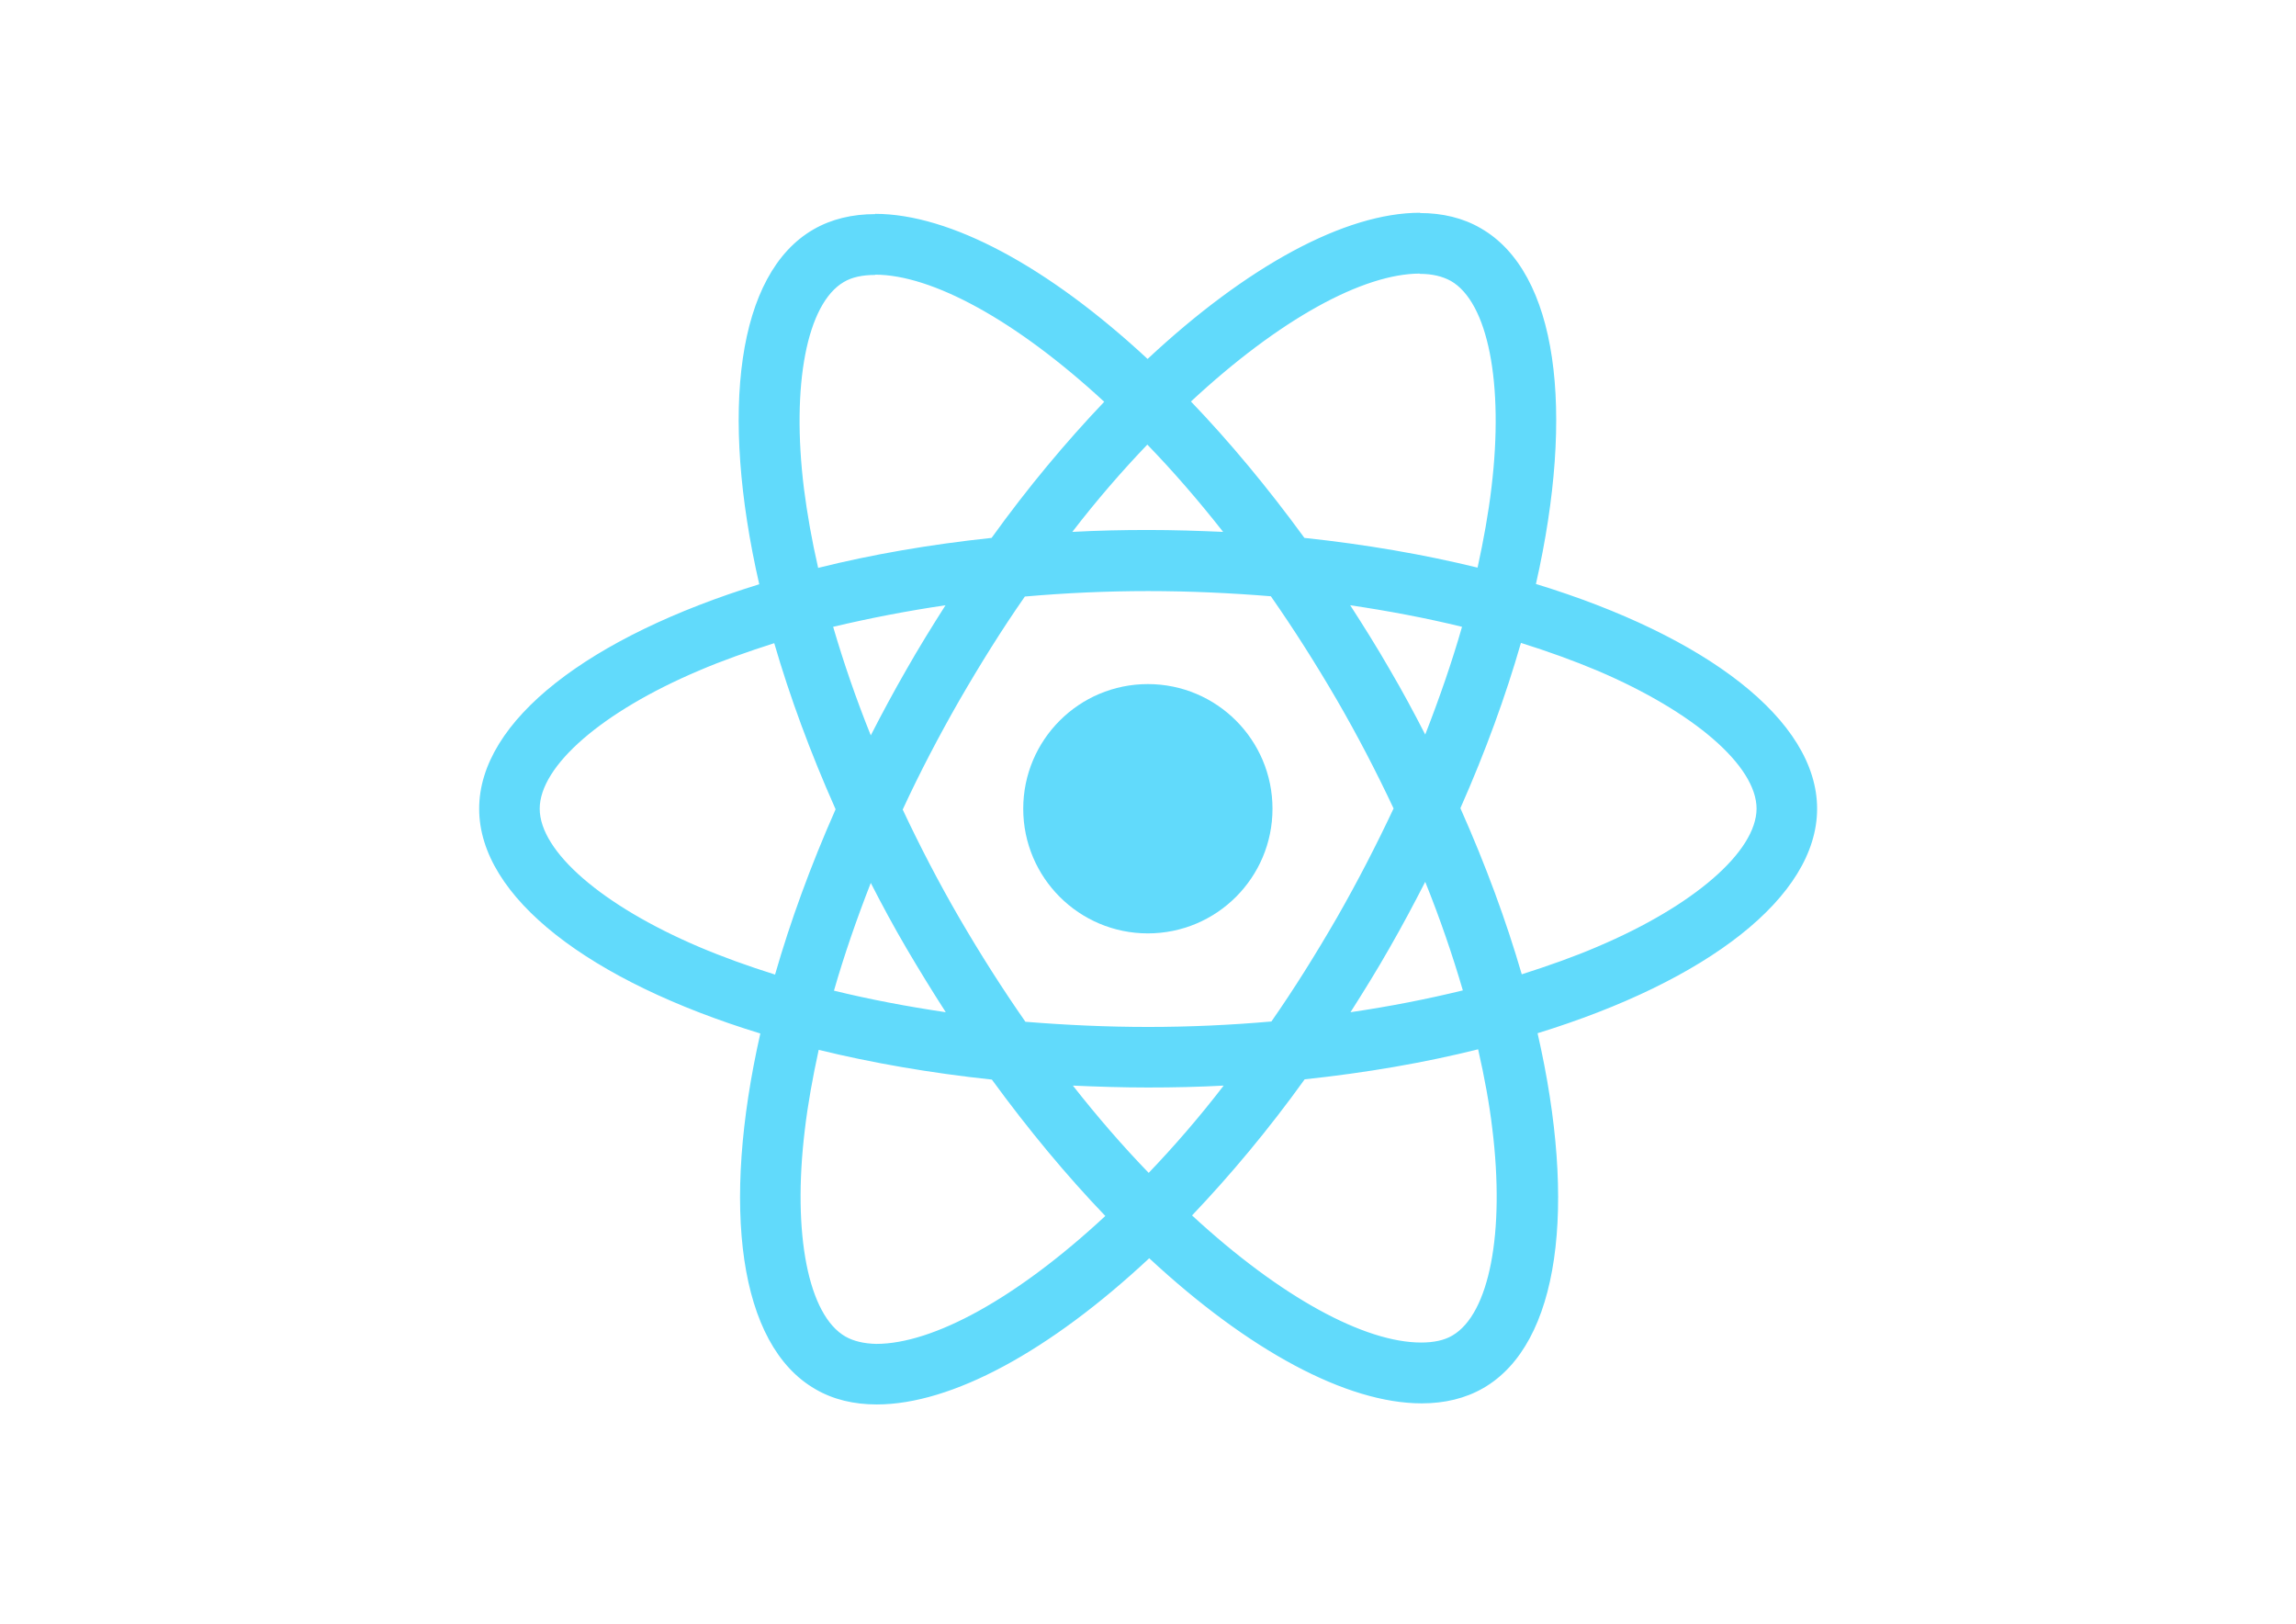
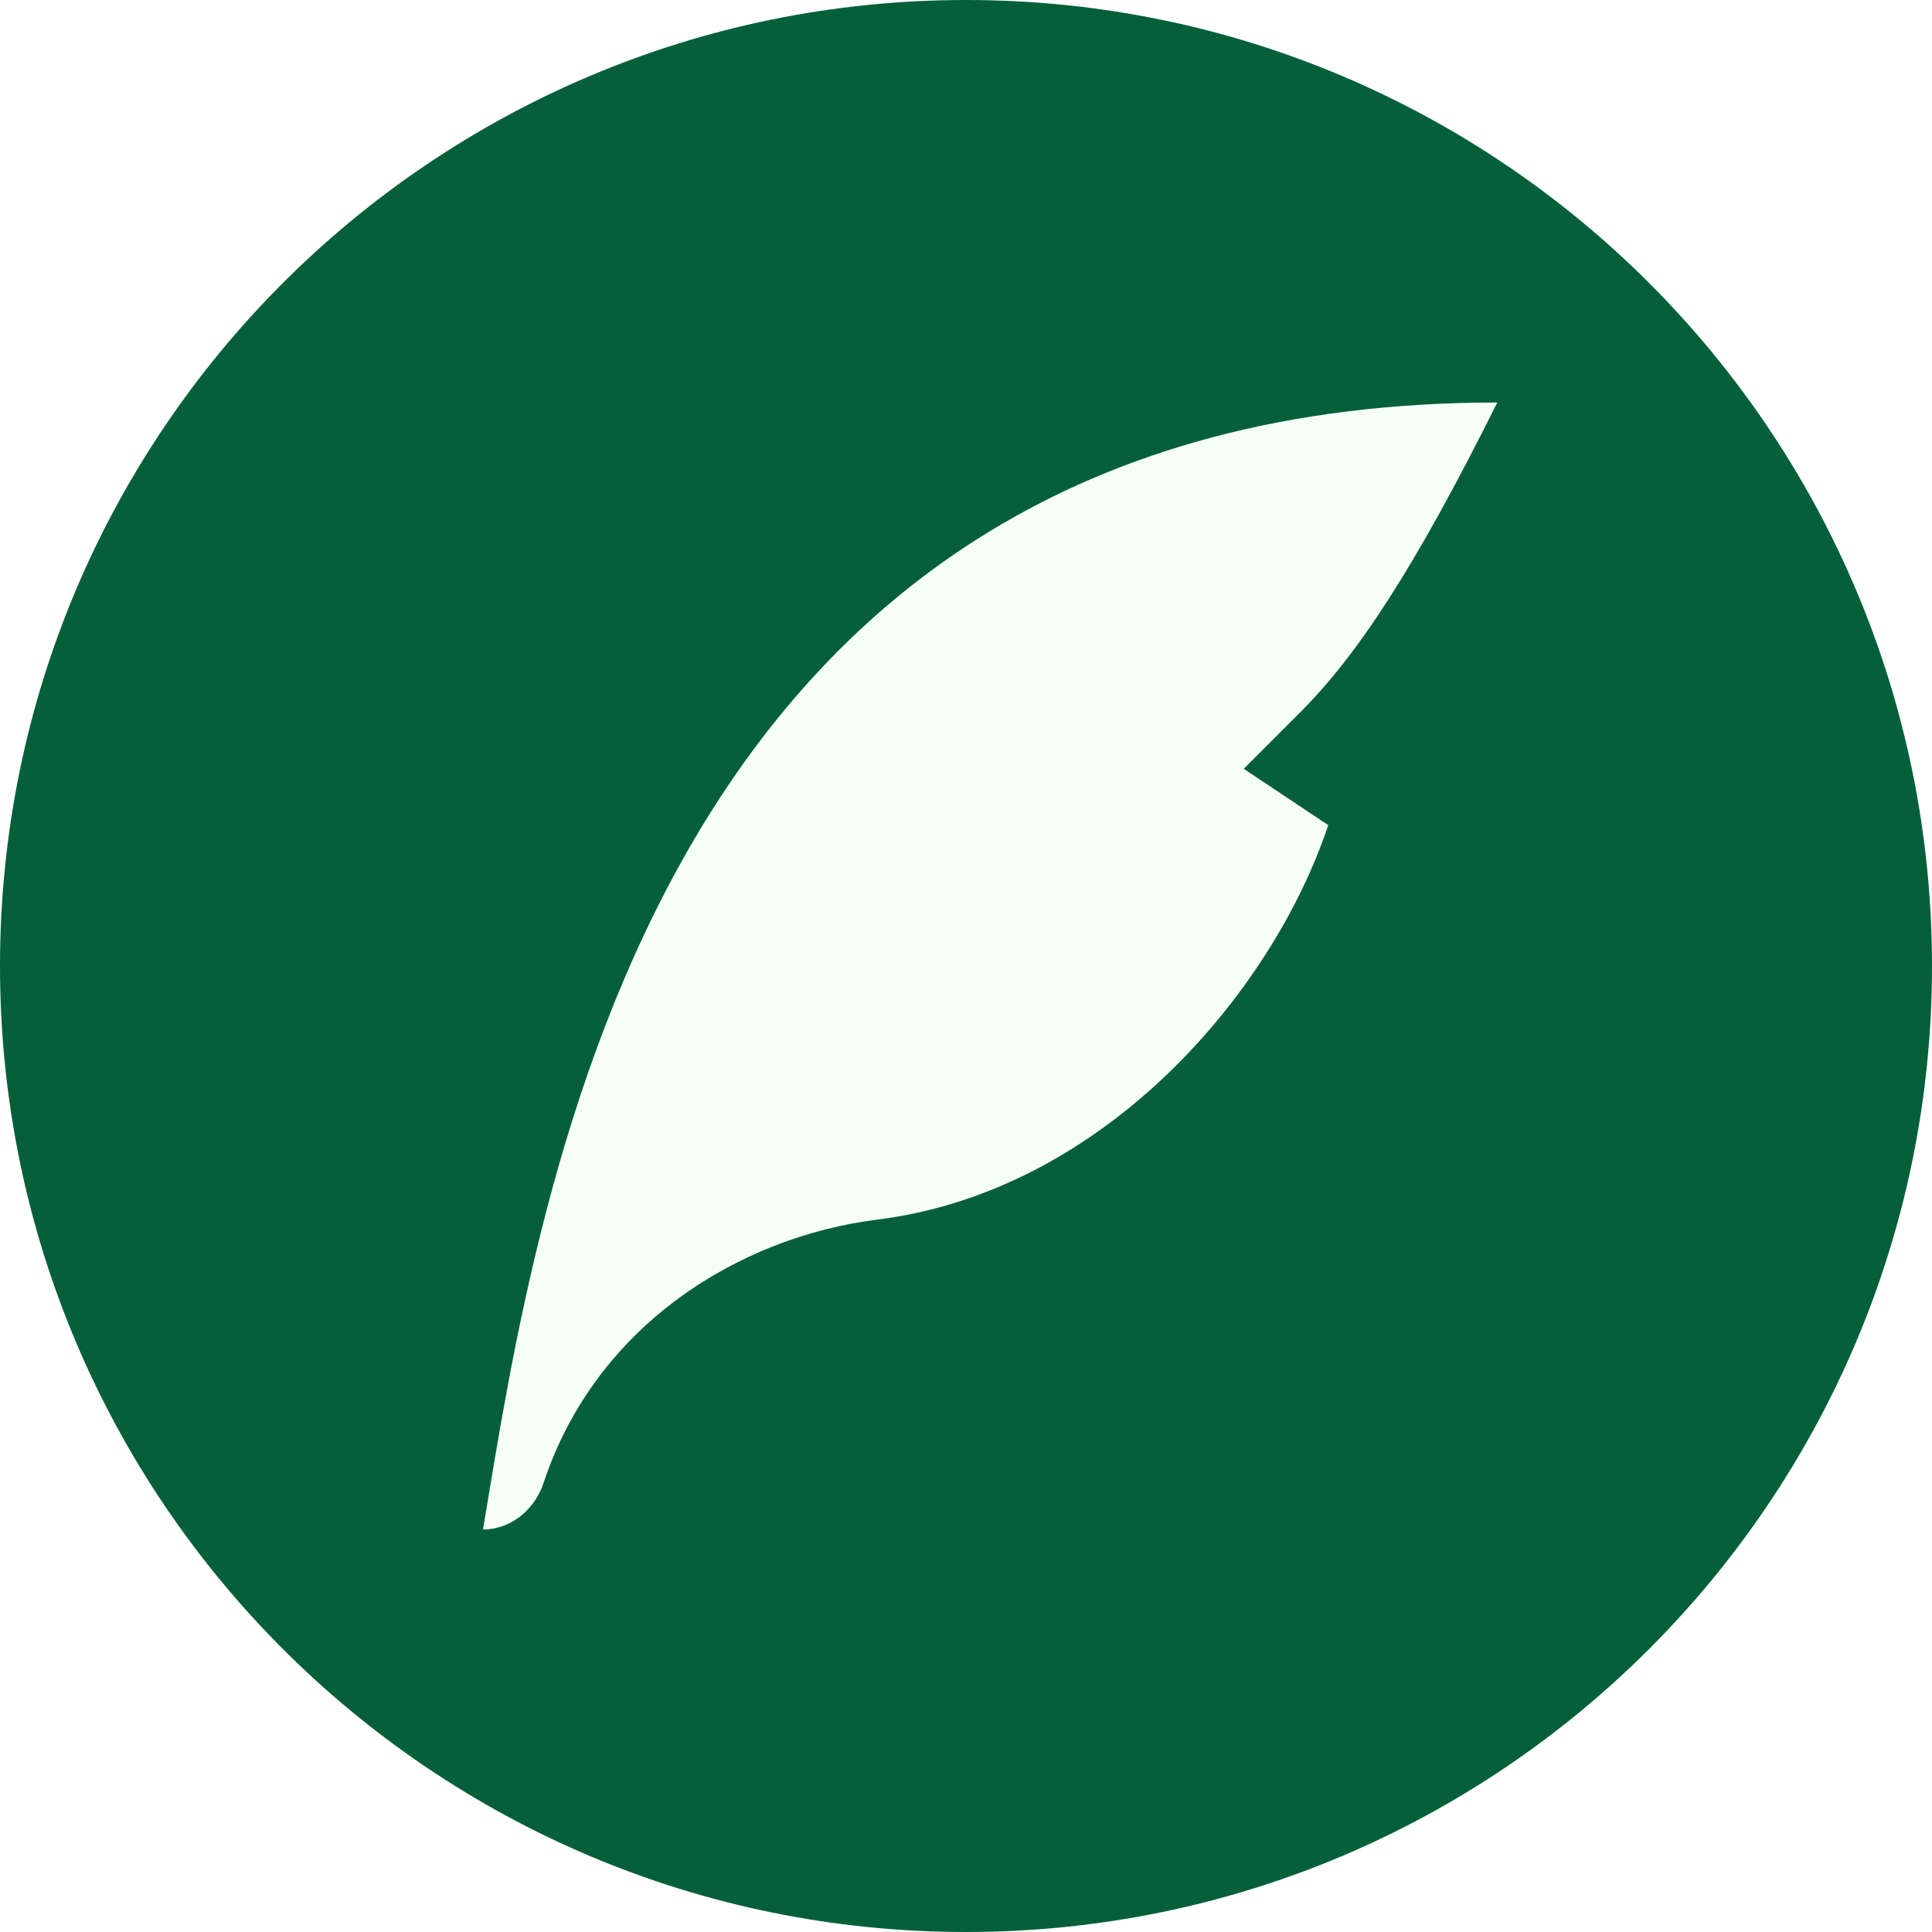
- <svg xmlns="http://www.w3.org/2000/svg" viewBox="0 0 841.9 595.3">
-   <g fill="#61DAFB">
-     <path d="M666.3 296.5c0-32.5-40.7-63.3-103.1-82.4 14.4-63.6 8-114.2-20.2-130.4-6.5-3.8-14.1-5.6-22.4-5.6v22.3c4.6 0 8.3.9 11.4 2.6 13.6 7.8 19.5 37.5 14.9 75.7-1.1 9.4-2.9 19.3-5.1 29.4-19.6-4.8-41-8.5-63.5-10.9-13.5-18.5-27.5-35.3-41.6-50 32.6-30.3 63.2-46.9 84-46.9V78c-27.5 0-63.5 19.6-99.9 53.6-36.4-33.8-72.4-53.2-99.9-53.2v22.3c20.7 0 51.4 16.5 84 46.6-14 14.7-28 31.4-41.3 49.9-22.6 2.4-44 6.1-63.6 11-2.3-10-4-19.7-5.2-29-4.7-38.2 1.1-67.9 14.6-75.8 3-1.8 6.9-2.6 11.5-2.6V78.5c-8.4 0-16 1.8-22.6 5.6-28.1 16.2-34.4 66.7-19.9 130.1-62.2 19.2-102.7 49.9-102.7 82.3 0 32.5 40.7 63.3 103.1 82.4-14.4 63.6-8 114.2 20.2 130.4 6.5 3.8 14.1 5.6 22.5 5.6 27.5 0 63.5-19.6 99.9-53.6 36.4 33.8 72.4 53.2 99.9 53.2 8.4 0 16-1.8 22.6-5.6 28.1-16.2 34.4-66.7 19.9-130.1 62-19.1 102.5-49.9 102.5-82.3zm-130.2-66.7c-3.7 12.9-8.3 26.2-13.5 39.5-4.1-8-8.4-16-13.1-24-4.6-8-9.5-15.8-14.4-23.4 14.2 2.1 27.9 4.7 41 7.9zm-45.8 106.5c-7.8 13.5-15.8 26.3-24.1 38.2-14.9 1.3-30 2-45.2 2-15.1 0-30.2-.7-45-1.9-8.3-11.9-16.4-24.6-24.2-38-7.6-13.1-14.5-26.4-20.8-39.8 6.2-13.4 13.2-26.8 20.7-39.9 7.8-13.5 15.8-26.3 24.1-38.2 14.9-1.3 30-2 45.2-2 15.1 0 30.2.7 45 1.9 8.3 11.9 16.4 24.6 24.2 38 7.6 13.1 14.5 26.4 20.8 39.8-6.3 13.4-13.2 26.8-20.7 39.9zm32.3-13c5.4 13.4 10 26.8 13.8 39.8-13.1 3.2-26.9 5.9-41.2 8 4.9-7.7 9.8-15.6 14.4-23.7 4.6-8 8.9-16.1 13-24.1zM421.2 430c-9.3-9.6-18.6-20.3-27.8-32 9 .4 18.2.7 27.5.7 9.4 0 18.7-.2 27.8-.7-9 11.7-18.3 22.4-27.5 32zm-74.4-58.9c-14.2-2.1-27.9-4.7-41-7.9 3.7-12.9 8.3-26.2 13.5-39.5 4.1 8 8.4 16 13.1 24 4.7 8 9.5 15.8 14.4 23.4zM420.7 163c9.3 9.6 18.6 20.3 27.8 32-9-.4-18.2-.7-27.5-.7-9.4 0-18.7.2-27.8.7 9-11.7 18.3-22.4 27.5-32zm-74 58.9c-4.9 7.7-9.8 15.6-14.4 23.7-4.6 8-8.9 16-13 24-5.4-13.4-10-26.8-13.8-39.8 13.1-3.1 26.9-5.8 41.2-7.9zm-90.5 125.2c-35.4-15.1-58.3-34.9-58.3-50.6 0-15.7 22.9-35.6 58.3-50.6 8.6-3.7 18-7 27.7-10.1 5.7 19.6 13.2 40 22.5 60.9-9.2 20.8-16.6 41.1-22.2 60.6-9.9-3.1-19.3-6.5-28-10.2zM310 490c-13.6-7.8-19.5-37.5-14.9-75.7 1.1-9.4 2.9-19.3 5.1-29.4 19.6 4.8 41 8.5 63.5 10.9 13.5 18.5 27.5 35.3 41.6 50-32.6 30.3-63.2 46.9-84 46.9-4.5-.1-8.3-1-11.3-2.7zm237.2-76.2c4.7 38.2-1.1 67.9-14.6 75.8-3 1.8-6.9 2.6-11.5 2.6-20.7 0-51.4-16.5-84-46.6 14-14.7 28-31.4 41.3-49.9 22.6-2.4 44-6.1 63.6-11 2.3 10.1 4.1 19.8 5.2 29.1zm38.5-66.7c-8.6 3.7-18 7-27.7 10.1-5.7-19.6-13.2-40-22.5-60.9 9.2-20.8 16.6-41.1 22.2-60.6 9.9 3.1 19.3 6.5 28.1 10.2 35.4 15.1 58.3 34.9 58.3 50.6-.1 15.7-23 35.6-58.4 50.6zM320.8 78.4z" />
-     <circle cx="420.9" cy="296.5" r="45.7" />
-     <path d="M520.5 78.1z" />
-   </g>
+ <svg xmlns="http://www.w3.org/2000/svg" width="24" height="24" viewBox="0 0 24 24" fill="none">
+   <rect width="24" height="24" rx="12" fill="#05603A" />
+   <path d="M18.6 5C8.1 5 6.7 14.8 6 19V19C6.349 19 6.643 18.751 6.753 18.42C7.404 16.453 9.193 15.364 10.9 15.15C13.7 14.8 15.8 12.35 16.5 10.25L15.45 9.55L16.15 8.85C16.85 8.15 17.553 7.1 18.6 5Z" fill="#F5FFF8" />
</svg>
